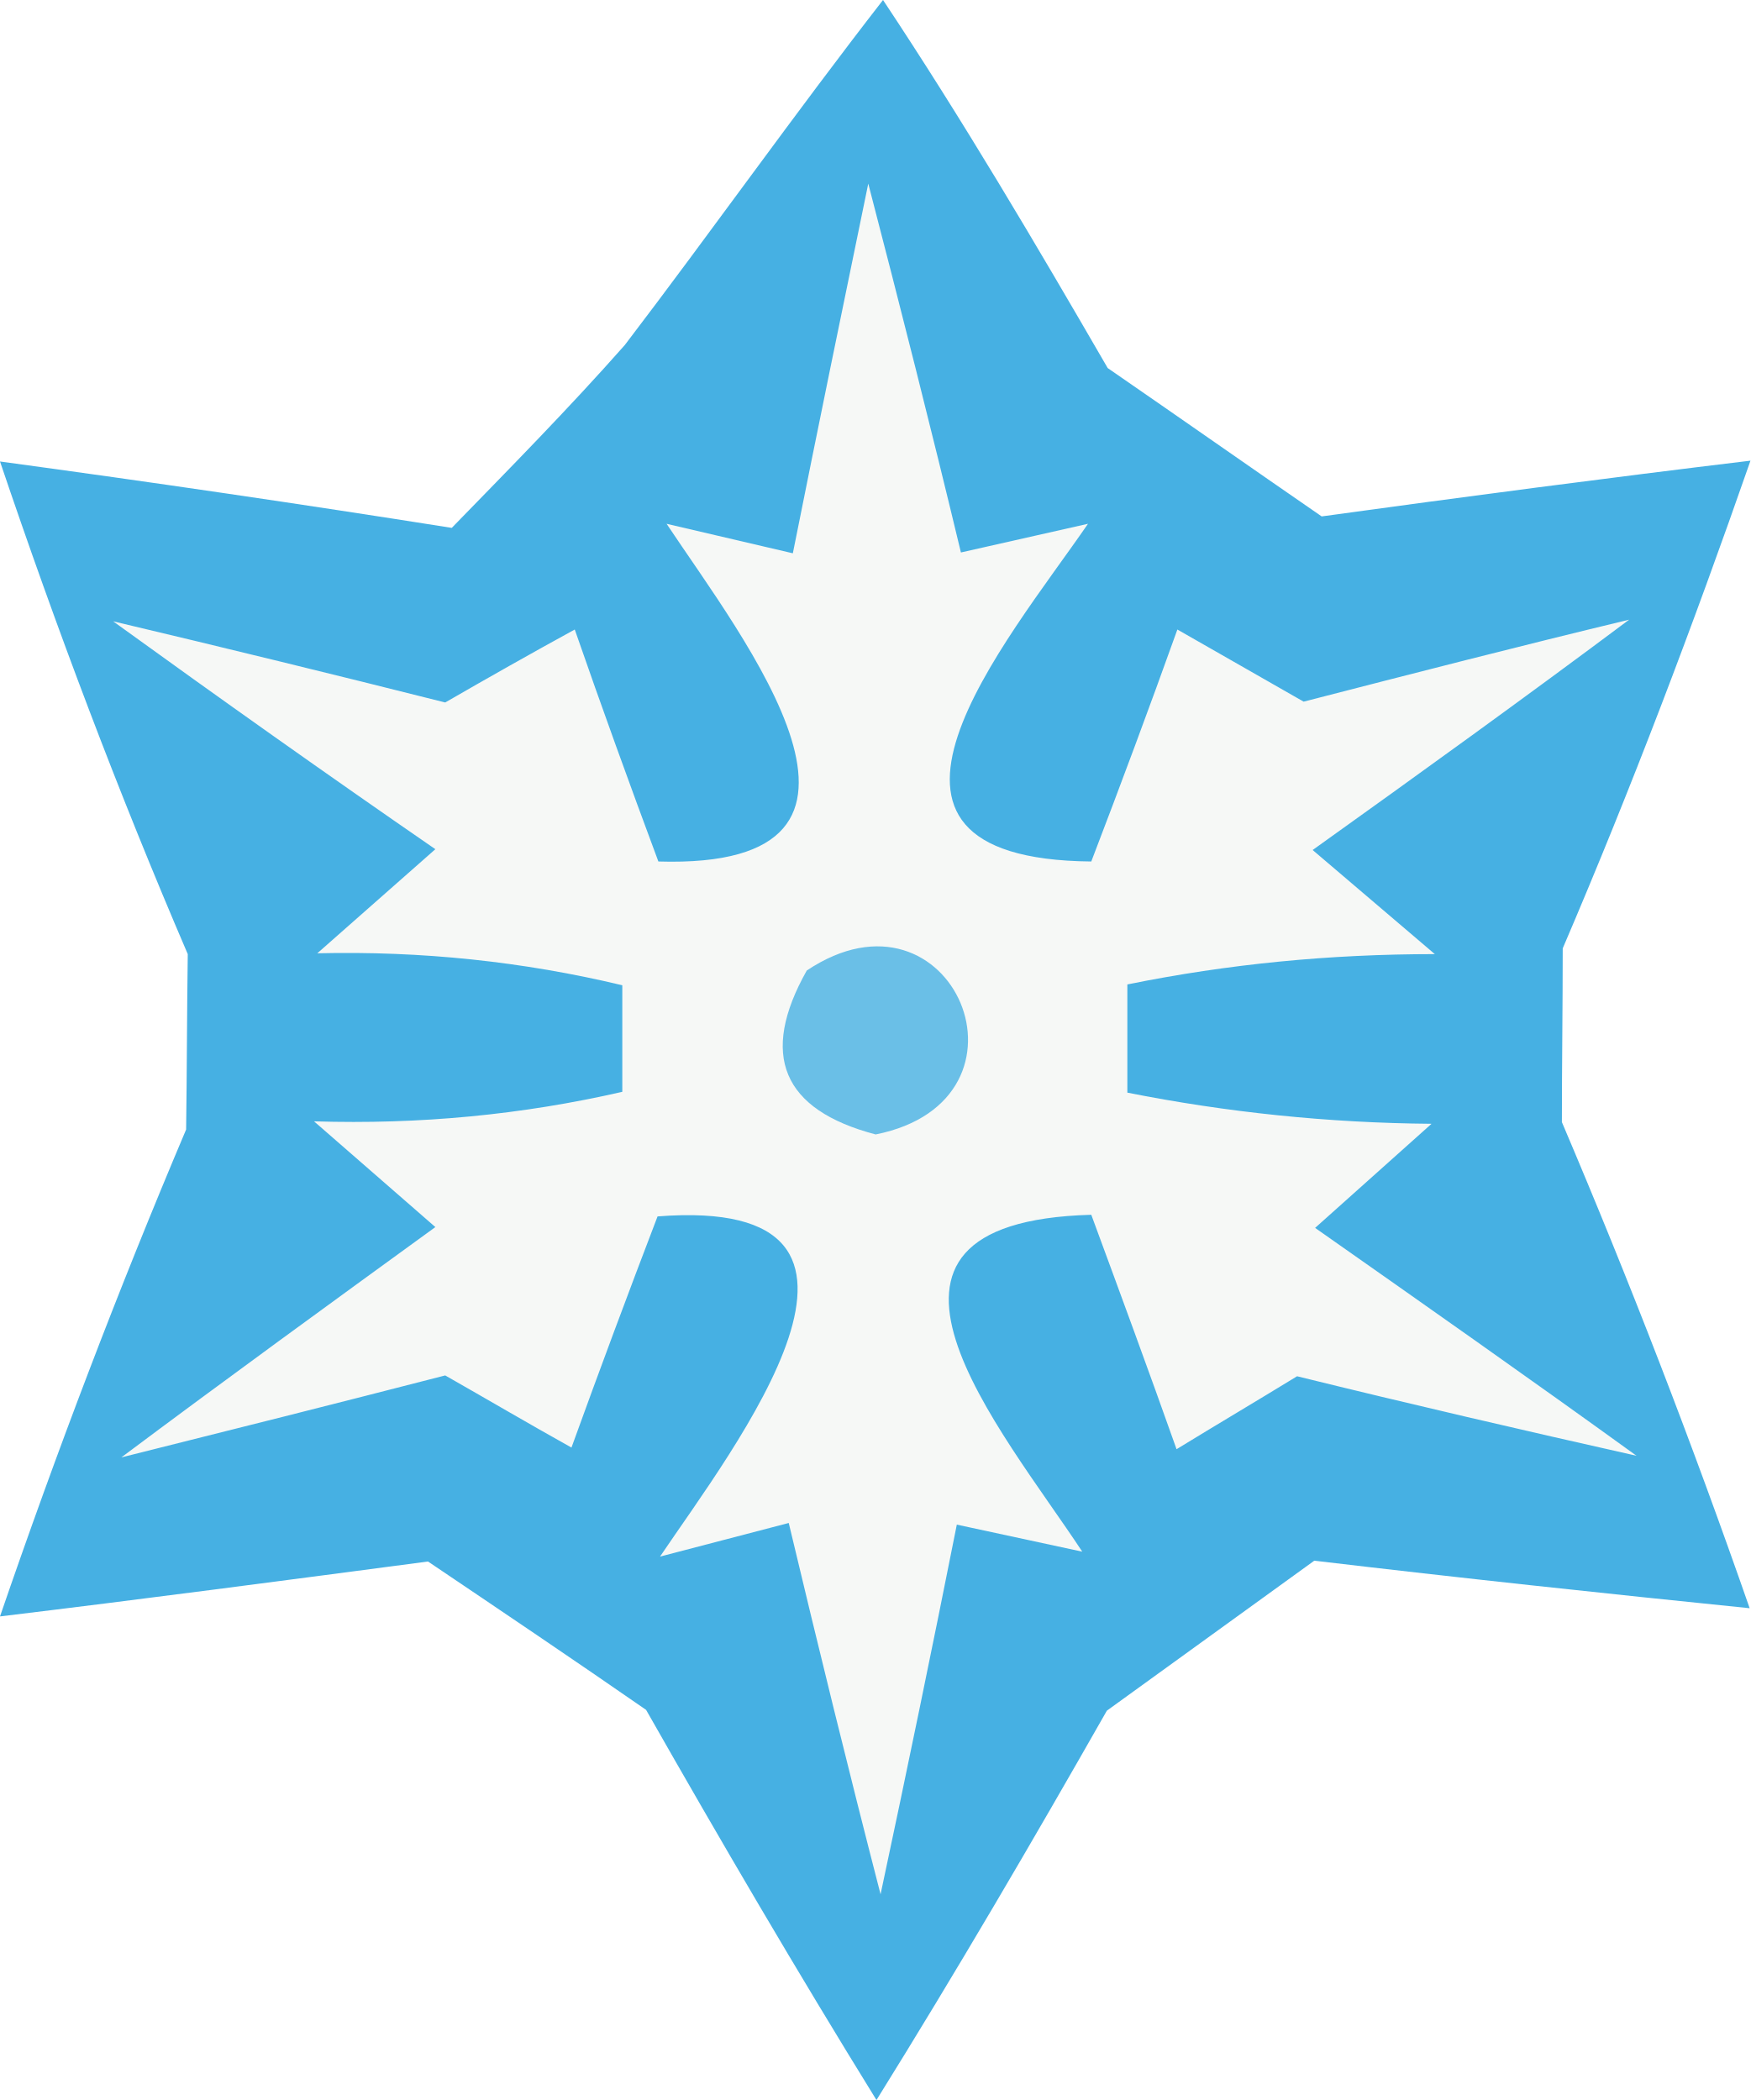
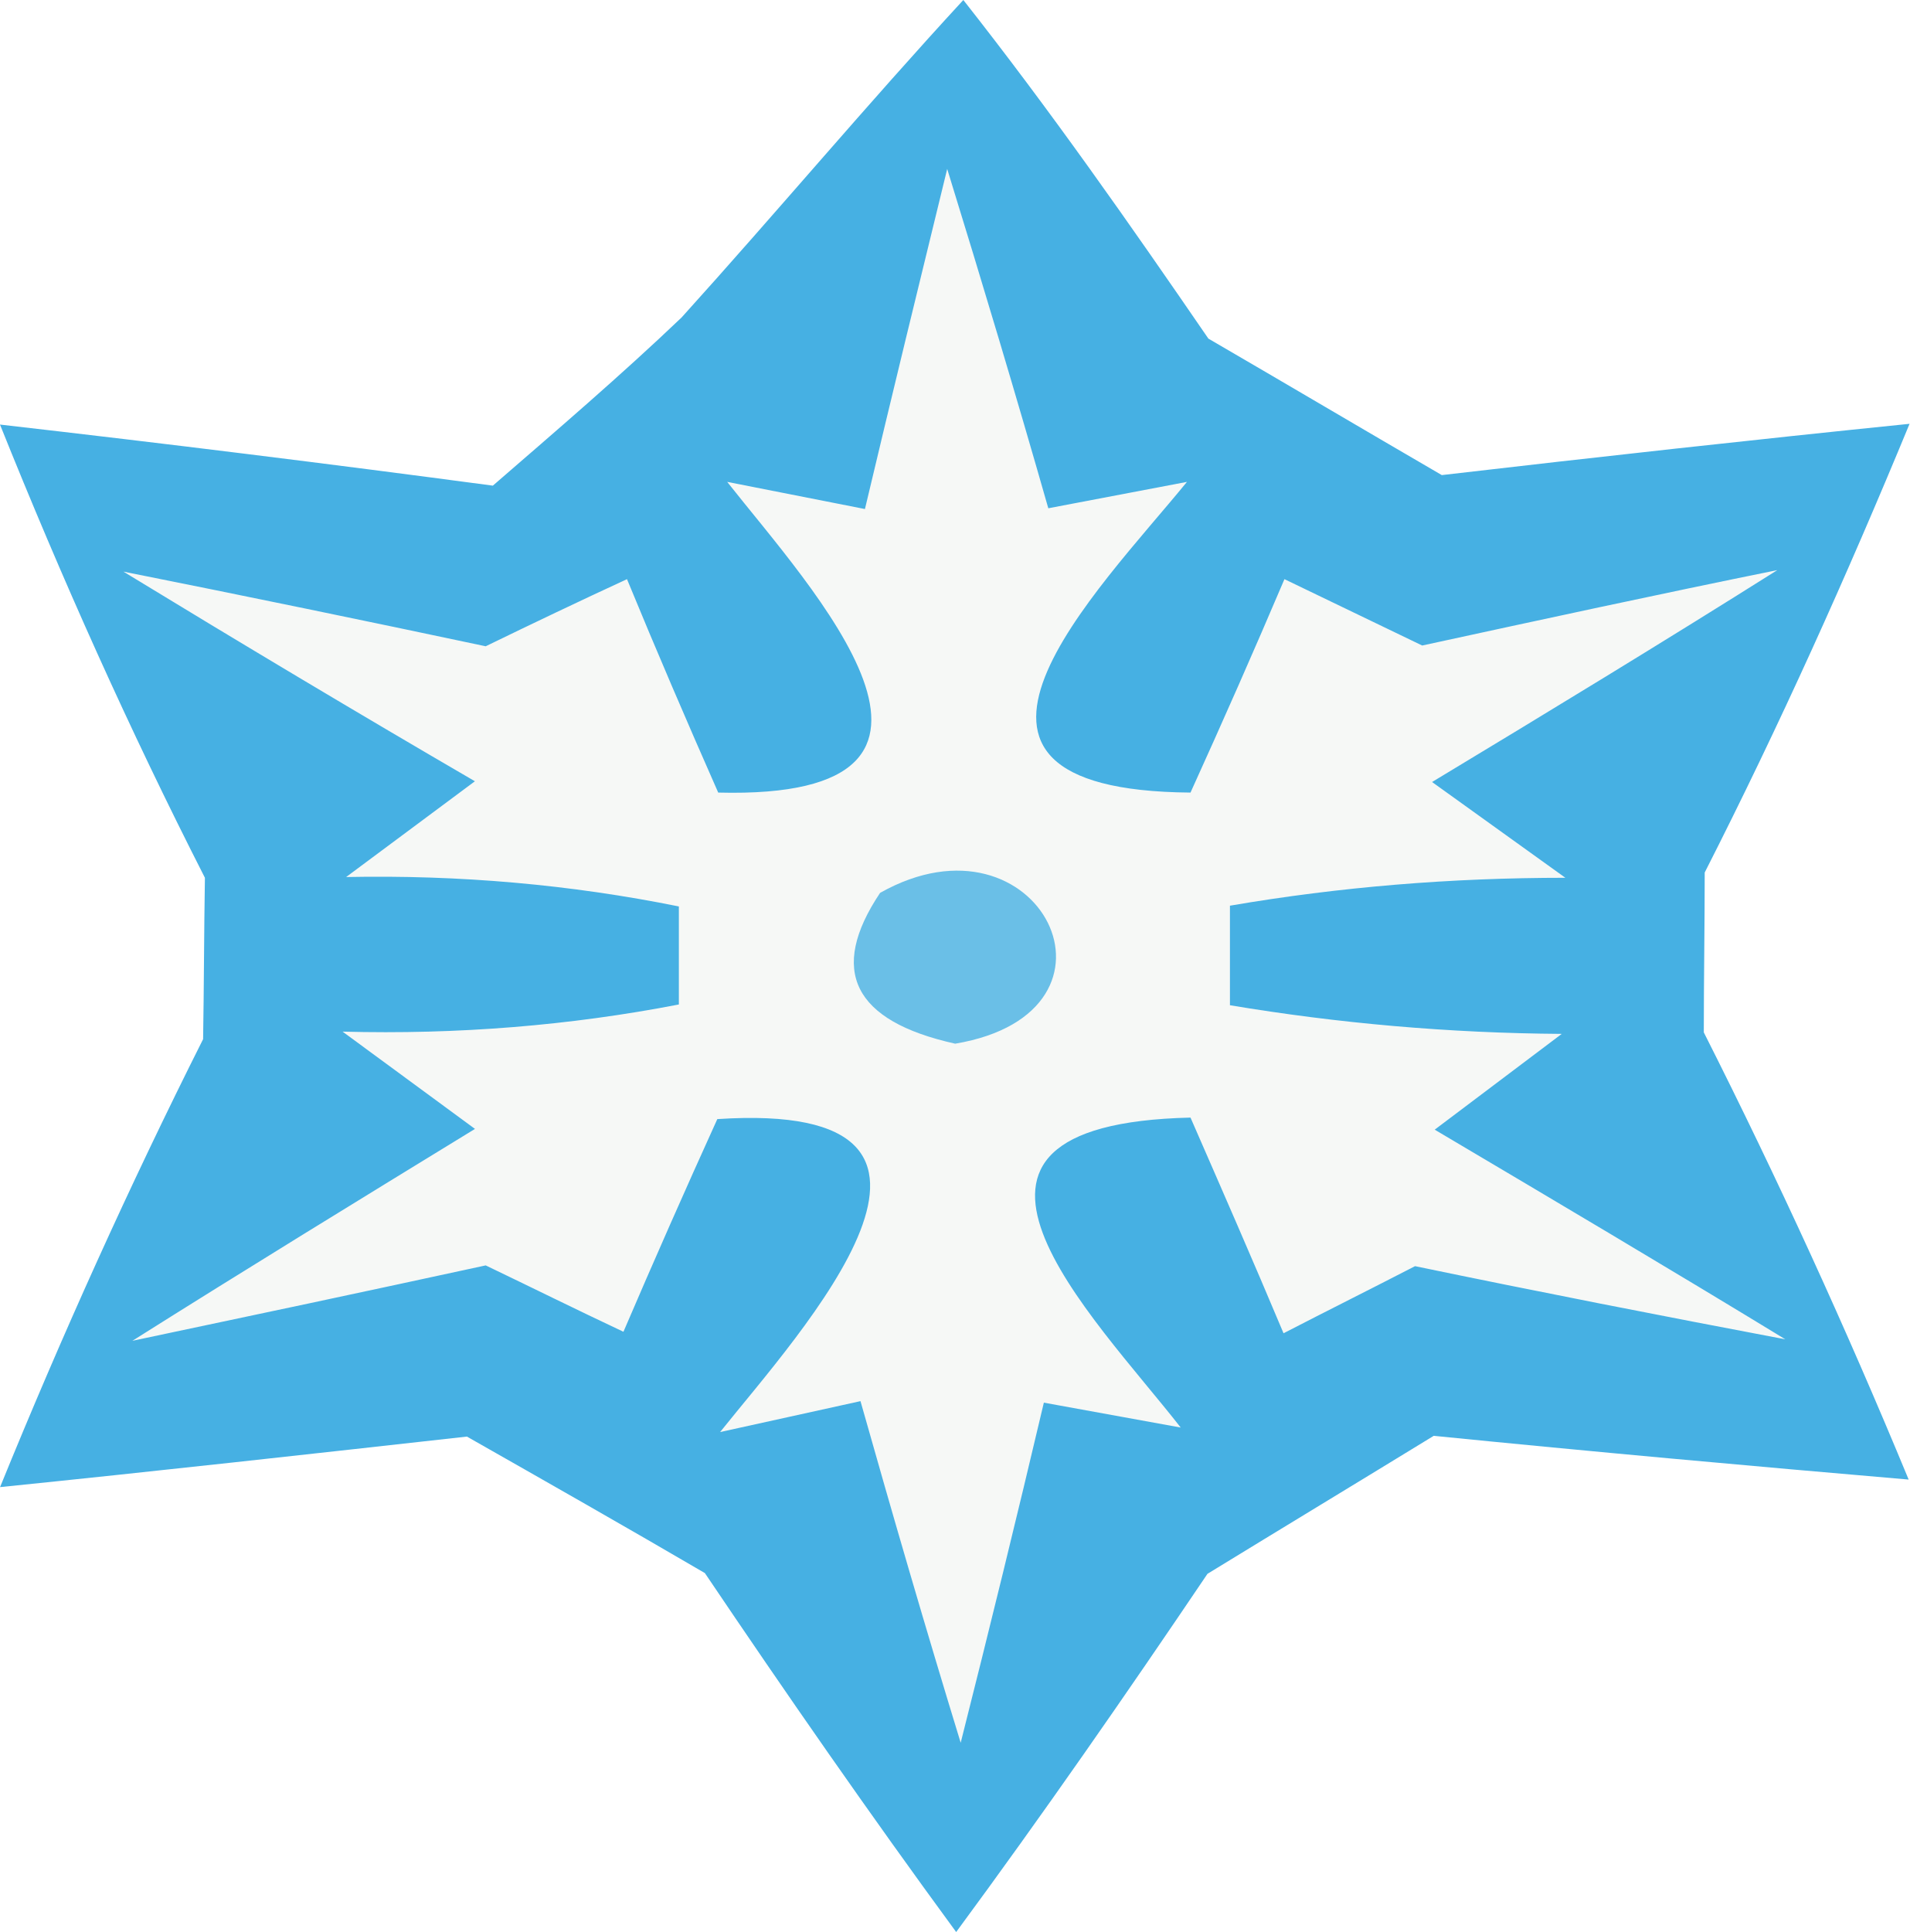
- <svg xmlns="http://www.w3.org/2000/svg" width="7.532mm" height="9.038mm" viewBox="0 0 7.532 9.038" version="1.1" id="svg4058">
+ <svg xmlns="http://www.w3.org/2000/svg" width="8.935mm" height="9.038mm" viewBox="0 0 8.935 9.038" version="1.1" id="svg4058">
  <defs id="defs4052" />
-   <g id="layer1" transform="translate(-71.92198,-95.70185)">
+   <g id="layer1" transform="translate(-71.2204,-95.70185)">
    <g id="g4080" transform="matrix(0.3527778,0,0,0.3527778,101.9276,94.27877)">
      <g id="g4118" transform="translate(-81.91529,-7.820197)">
        <g id="g4156" transform="translate(43.24839,4.596454)">
          <g id="g4197" transform="translate(-50.71833,4.927671)">
-             <path id="path4179" d="m 15.1,2.33 c 0.97,1.46 1.86,2.97 2.74,4.49 0.87,0.6 1.74,1.21 2.61,1.81 1.74,-0.24 3.49,-0.47 5.23,-0.68 -0.7,2.01 -1.45,3.99 -2.29,5.95 0,0.71 -0.01,1.41 -0.01,2.12 0.83,1.95 1.59,3.92 2.29,5.93 -1.77,-0.18 -3.54,-0.37 -5.31,-0.58 -0.84,0.61 -1.69,1.22 -2.53,1.83 -0.91,1.6 -1.84,3.19 -2.81,4.75 -0.97,-1.57 -1.9,-3.16 -2.81,-4.76 C 11.33,22.58 10.44,21.98 9.55,21.38 7.81,21.61 6.07,21.84 4.33,22.05 5.02,20.04 5.77,18.07 6.6,16.11 6.61,15.4 6.61,14.69 6.62,13.97 5.77,11.99 5.02,10 4.33,7.96 6.17,8.21 8.01,8.48 9.84,8.77 10.55,8.04 11.27,7.31 11.95,6.54 13.01,5.15 14.02,3.72 15.1,2.33 Z" style="fill:#46b0e3" />
-             <path id="path4181" d="m 14.92,4.57 c 0.39,1.5 0.77,3 1.13,4.5 L 17.6,8.72 c -0.99,1.44 -3.26,4.09 0.04,4.12 0.36,-0.94 0.71,-1.88 1.05,-2.83 0.51,0.29 1.03,0.59 1.54,0.88 1.32,-0.34 2.64,-0.68 3.97,-1 -1.27,0.95 -2.56,1.88 -3.86,2.81 l 1.49,1.27 c -1.28,0 -2.52,0.12 -3.75,0.37 v 1.32 c 1.21,0.24 2.45,0.37 3.71,0.38 l -1.42,1.27 c 1.31,0.92 2.62,1.84 3.92,2.78 -1.38,-0.31 -2.76,-0.63 -4.14,-0.97 -0.49,0.3 -0.98,0.59 -1.47,0.89 -0.34,-0.96 -0.69,-1.91 -1.04,-2.86 -3.28,0.09 -1.09,2.62 -0.11,4.11 L 16,20.93 c -0.3,1.51 -0.61,3.01 -0.93,4.51 -0.39,-1.51 -0.76,-3.02 -1.12,-4.53 l -1.57,0.41 c 0.89,-1.32 3.3,-4.41 -0.03,-4.15 -0.36,0.94 -0.71,1.88 -1.05,2.82 -0.52,-0.29 -1.03,-0.59 -1.54,-0.88 -1.32,0.34 -2.63,0.67 -3.95,1 1.27,-0.95 2.55,-1.88 3.83,-2.81 L 8.16,16.01 c 1.29,0.04 2.54,-0.08 3.76,-0.36 v -1.3 C 10.71,14.06 9.47,13.93 8.2,13.96 L 9.64,12.69 C 8.32,11.78 7.01,10.85 5.71,9.91 c 1.35,0.32 2.7,0.65 4.05,0.99 0.52,-0.3 1.05,-0.6 1.58,-0.89 0.33,0.95 0.67,1.89 1.02,2.83 3.26,0.1 1.03,-2.72 0.1,-4.12 L 14,9.08 c 0.3,-1.5 0.61,-3.01 0.92,-4.51 z" style="fill:#f6f8f6" />
-             <path id="path4183" d="m 14.17,14.17 c 1.78,-1.19 2.94,1.58 0.84,2 -1.14,-0.3 -1.42,-0.97 -0.84,-2 z" style="fill:#6abfe7" />
+             <path id="path4179" d="m 15.118,2.33 c 1.151,1.46 2.207,2.97 3.25,4.49 1.032,0.6 2.064,1.21 3.096,1.81 2.064,-0.24 4.14,-0.47 6.204,-0.68 -0.83,2.01 -1.72,3.99 -2.717,5.95 0,0.71 -0.012,1.41 -0.012,2.12 0.985,1.95 1.886,3.92 2.717,5.93 -2.1,-0.18 -4.199,-0.37 -6.299,-0.58 -0.996,0.61 -2.005,1.22 -3.001,1.83 -1.08,1.6 -2.183,3.19 -3.333,4.75 -1.151,-1.57 -2.254,-3.16 -3.333,-4.76 -1.044,-0.61 -2.1,-1.21 -3.156,-1.81 -2.064,0.23 -4.128,0.46 -6.192,0.67 0.819,-2.01 1.708,-3.98 2.693,-5.94 0.012,-0.71 0.012,-1.42 0.024,-2.14 C 4.05,11.99 3.16,10 2.341,7.96 4.524,8.21 6.707,8.48 8.878,8.77 9.72,8.04 10.574,7.31 11.381,6.54 12.638,5.15 13.836,3.72 15.118,2.33 Z" style="fill:#46b0e3;stroke-width:1.089" />
+             <path id="path4181" d="m 14.904,4.57 c 0.463,1.5 0.913,3 1.341,4.5 l 1.839,-0.35 c -1.174,1.44 -3.867,4.09 0.047,4.12 0.427,-0.94 0.842,-1.88 1.246,-2.83 0.605,0.29 1.222,0.59 1.827,0.88 1.566,-0.34 3.132,-0.68 4.71,-1 -1.507,0.95 -3.037,1.88 -4.579,2.81 l 1.768,1.27 c -1.518,0 -2.989,0.12 -4.449,0.37 v 1.32 c 1.435,0.24 2.906,0.37 4.401,0.38 l -1.685,1.27 c 1.554,0.92 3.108,1.84 4.65,2.78 -1.637,-0.31 -3.274,-0.63 -4.911,-0.97 -0.581,0.3 -1.163,0.59 -1.744,0.89 -0.403,-0.96 -0.819,-1.91 -1.234,-2.86 -3.891,0.09 -1.293,2.62 -0.13,4.11 l -1.815,-0.33 c -0.356,1.51 -0.724,3.01 -1.103,4.51 -0.463,-1.51 -0.902,-3.02 -1.329,-4.53 l -1.862,0.41 C 12.947,20 15.806,16.91 11.855,17.17 11.428,18.11 11.013,19.05 10.61,19.99 9.993,19.7 9.388,19.4 8.783,19.11 c -1.566,0.34 -3.12,0.67 -4.686,1 1.507,-0.95 3.025,-1.88 4.544,-2.81 l -1.756,-1.29 c 1.53,0.04 3.013,-0.08 4.46,-0.36 v -1.3 C 9.91,14.06 8.439,13.93 6.932,13.96 l 1.708,-1.27 C 7.075,11.78 5.521,10.85 3.978,9.91 c 1.602,0.32 3.203,0.65 4.805,0.99 0.617,-0.3 1.246,-0.6 1.874,-0.89 0.391,0.95 0.795,1.89 1.21,2.83 3.867,0.1 1.222,-2.72 0.119,-4.12 l 1.827,0.36 c 0.356,-1.5 0.724,-3.01 1.091,-4.51 z" style="fill:#f6f8f6;stroke-width:1.089" />
+             <path id="path4183" d="m 14.014,14.17 c 2.112,-1.19 3.488,1.58 0.996,2 -1.352,-0.3 -1.685,-0.97 -0.996,-2 z" style="fill:#6abfe7;stroke-width:1.089" />
          </g>
        </g>
      </g>
    </g>
  </g>
</svg>
